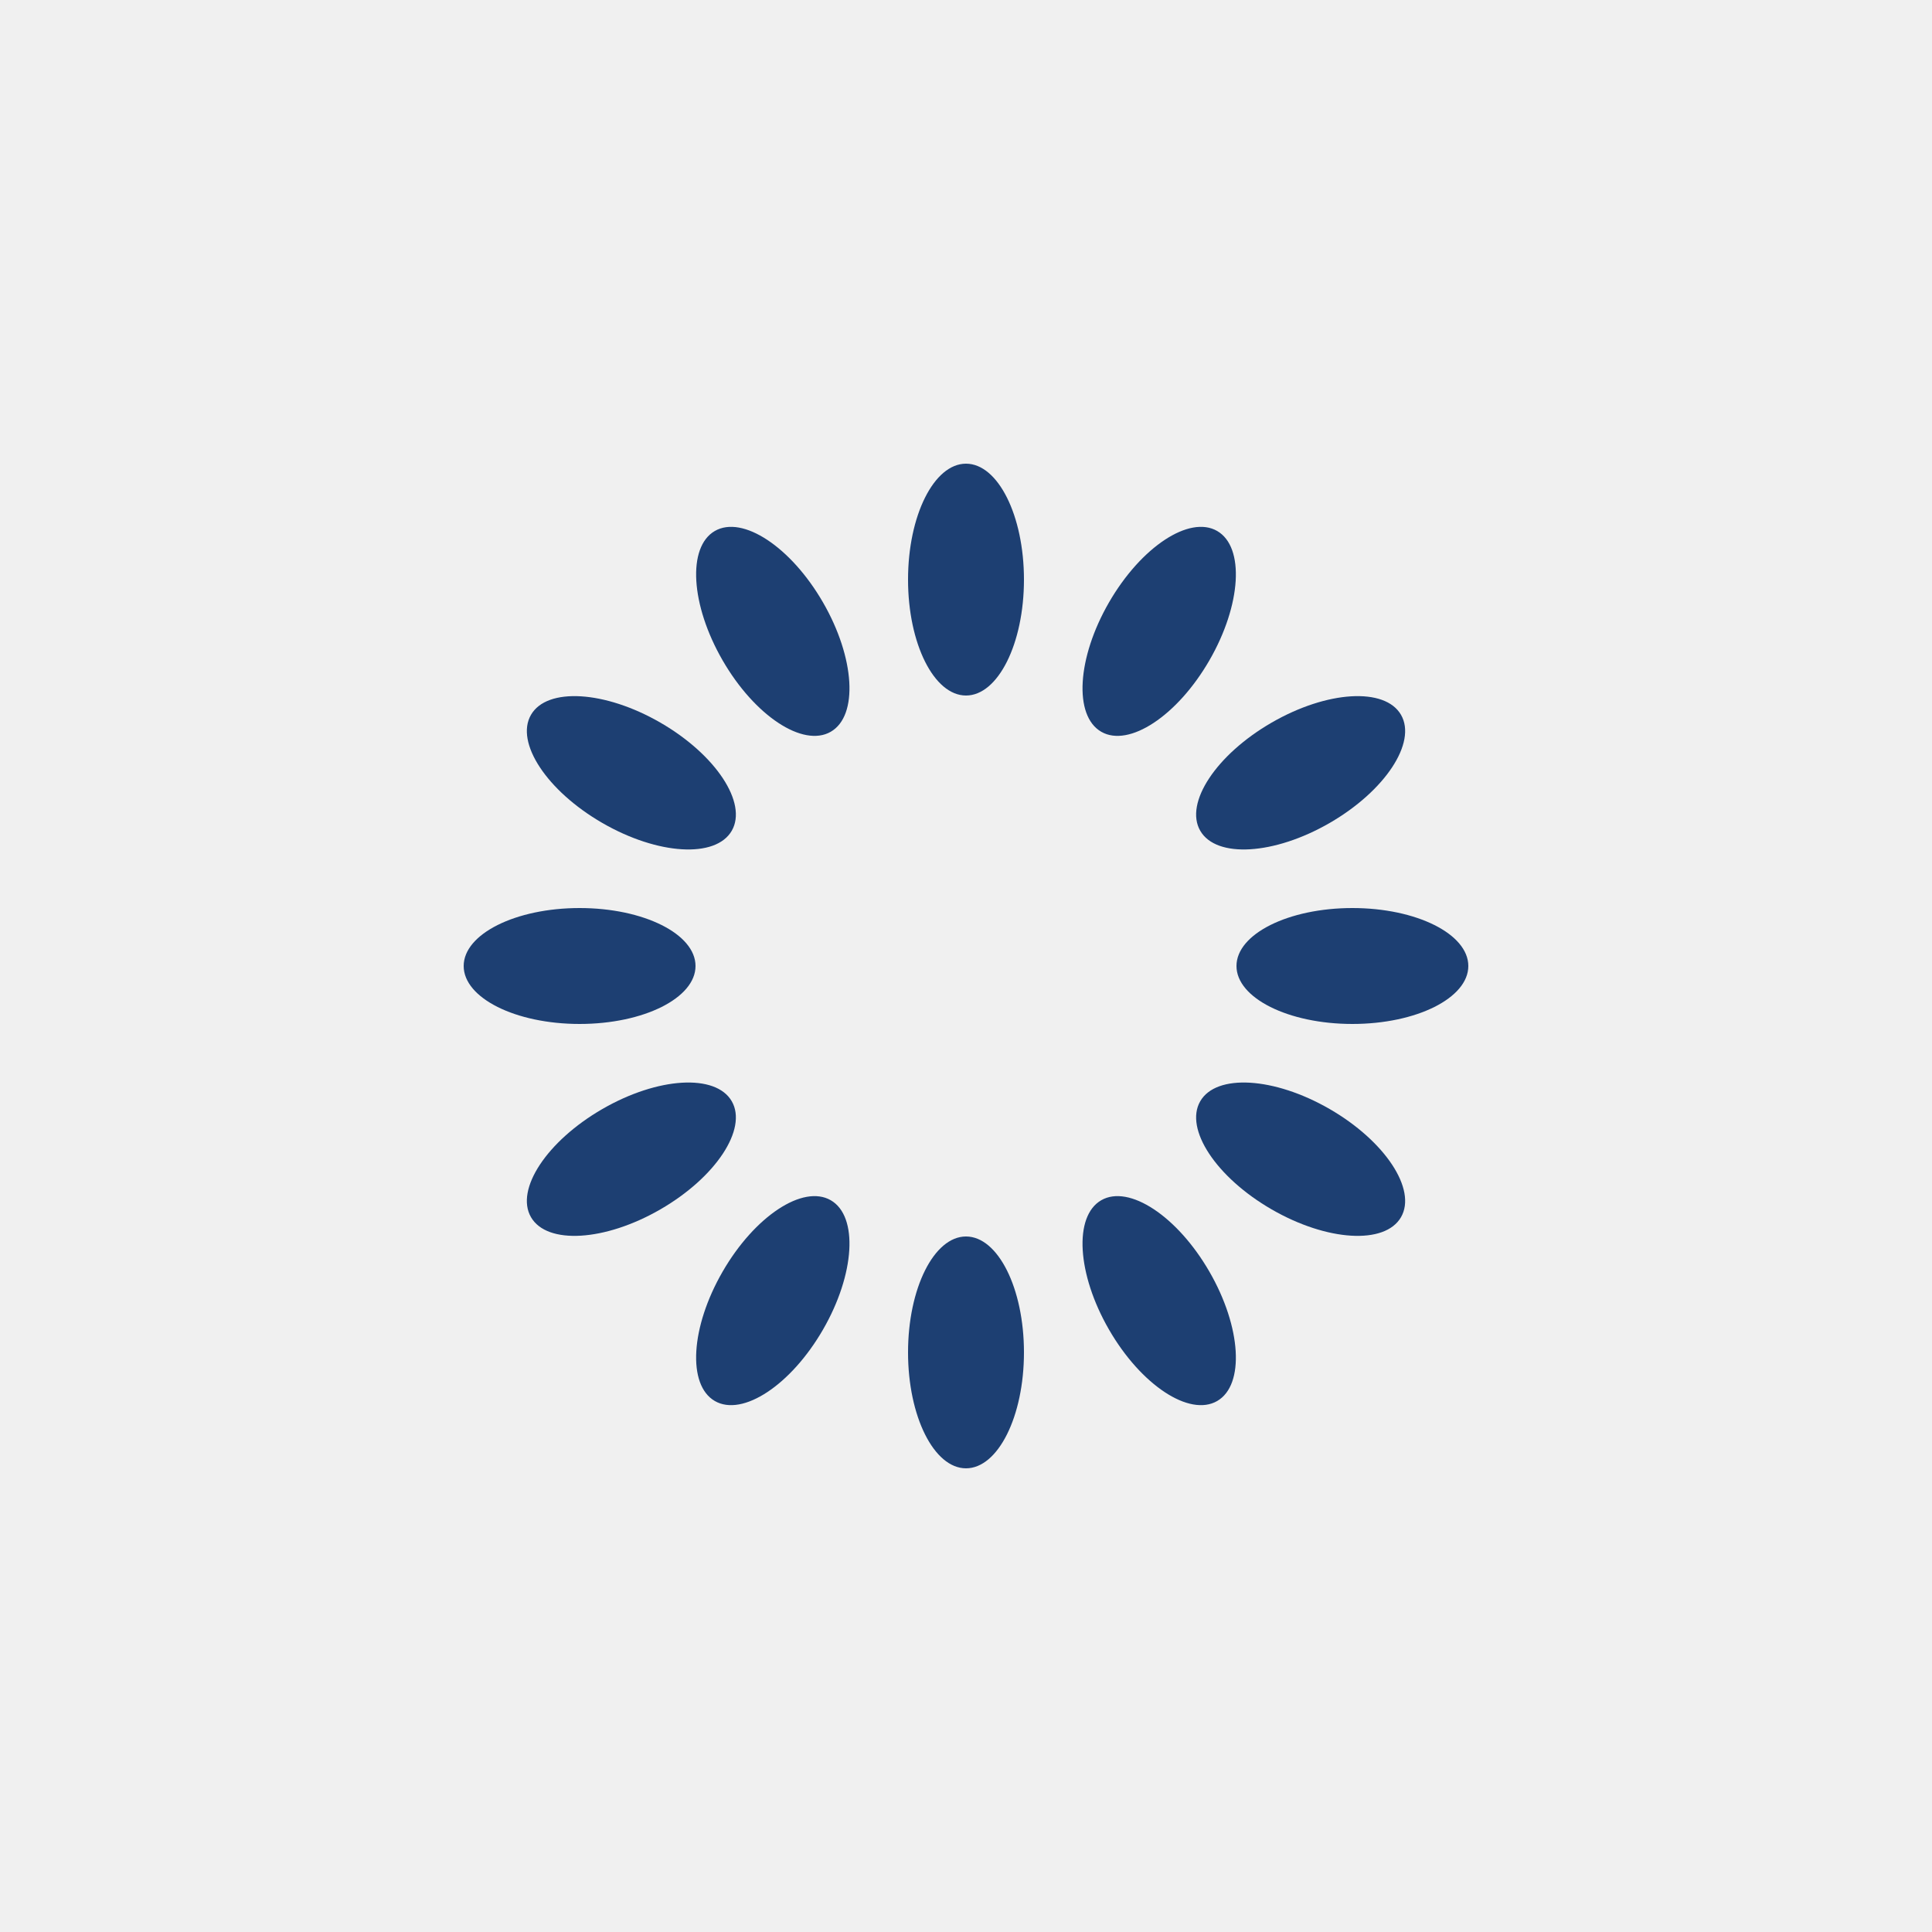
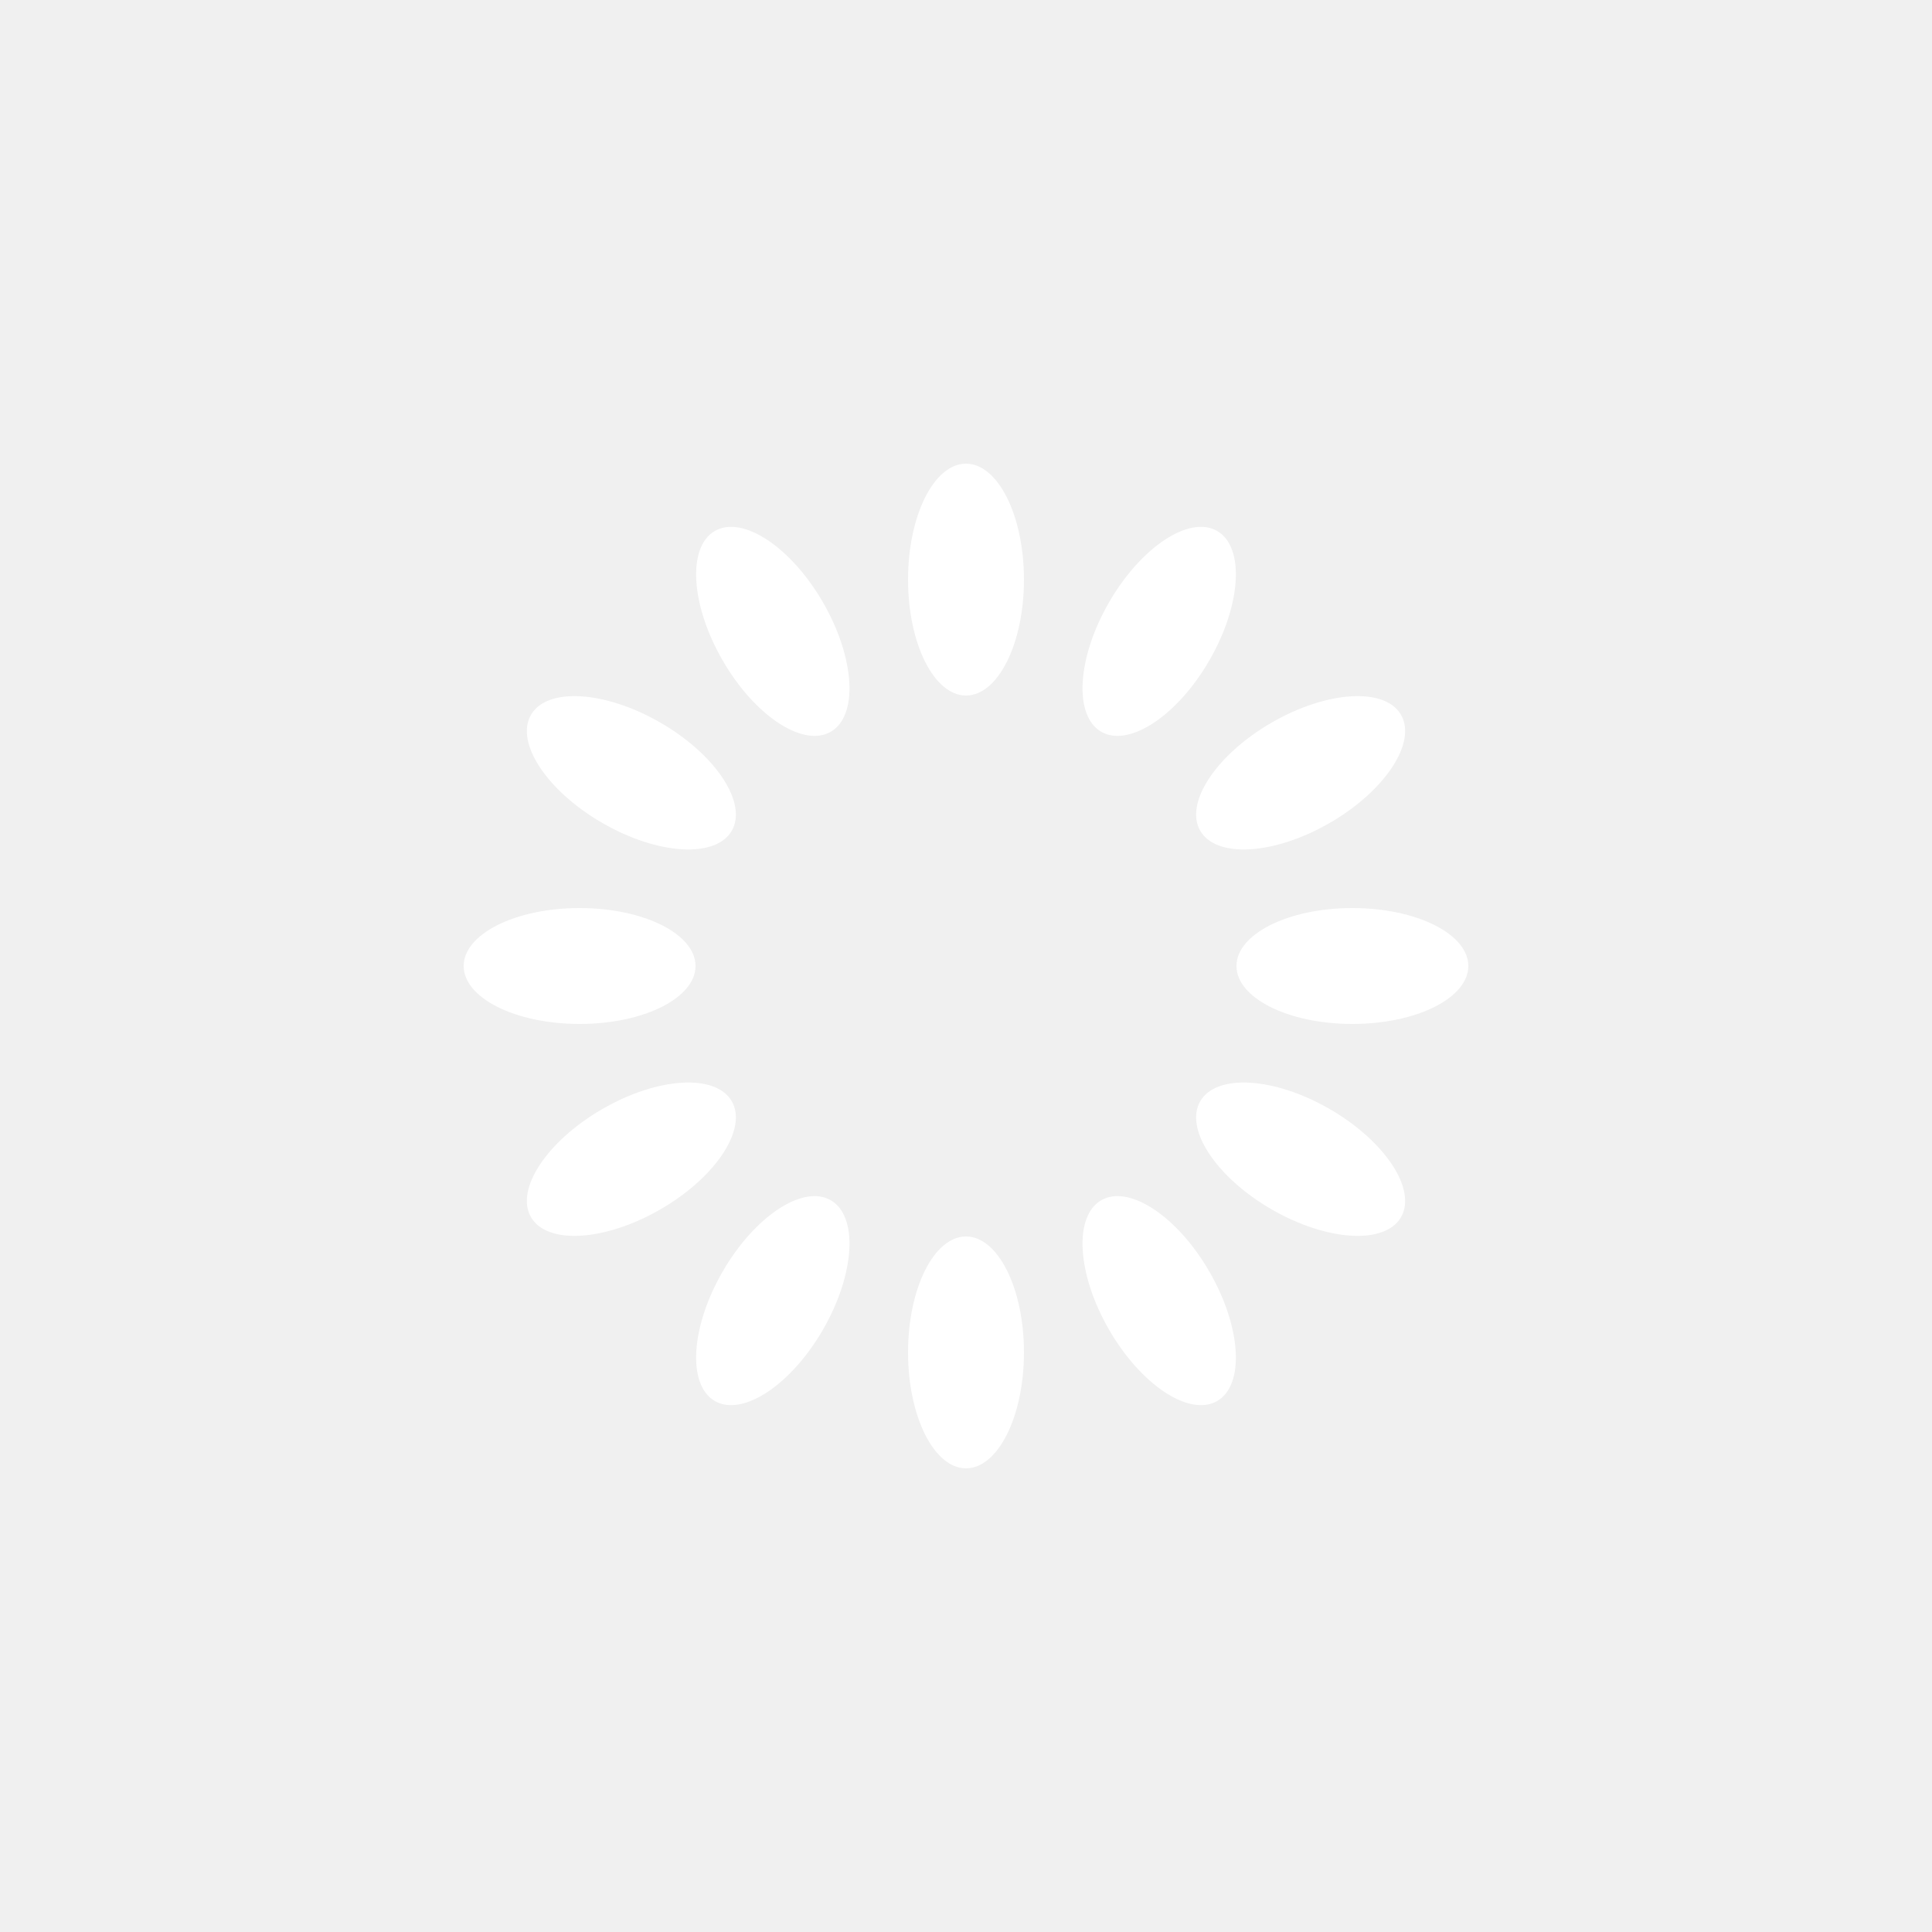
<svg xmlns="http://www.w3.org/2000/svg" style="margin: auto; background:transparent; display: block; shape-rendering: auto;" width="30px" height="30px" viewBox="0 0 100 100" preserveAspectRatio="xMidYMid">
  <g transform="rotate(0 50 50)">
-     <rect x="47" y="24" rx="3" ry="6" width="6" height="12" fill="#1d3f72">
+     <rect x="47" y="24" rx="3" ry="6" width="6" height="12" fill="white">
      <animate attributeName="opacity" values="1;0" keyTimes="0;1" dur="1s" begin="-0.917s" repeatCount="indefinite" />
    </rect>
  </g>
  <g transform="rotate(30 50 50)">
-     <rect x="47" y="24" rx="3" ry="6" width="6" height="12" fill="#1d3f72">
+     <rect x="47" y="24" rx="3" ry="6" width="6" height="12" fill="white">
      <animate attributeName="opacity" values="1;0" keyTimes="0;1" dur="1s" begin="-0.833s" repeatCount="indefinite" />
    </rect>
  </g>
  <g transform="rotate(60 50 50)">
-     <rect x="47" y="24" rx="3" ry="6" width="6" height="12" fill="#1d3f72">
+     <rect x="47" y="24" rx="3" ry="6" width="6" height="12" fill="white">
      <animate attributeName="opacity" values="1;0" keyTimes="0;1" dur="1s" begin="-0.75s" repeatCount="indefinite" />
    </rect>
  </g>
  <g transform="rotate(90 50 50)">
-     <rect x="47" y="24" rx="3" ry="6" width="6" height="12" fill="#1d3f72">
+     <rect x="47" y="24" rx="3" ry="6" width="6" height="12" fill="white">
      <animate attributeName="opacity" values="1;0" keyTimes="0;1" dur="1s" begin="-0.667s" repeatCount="indefinite" />
    </rect>
  </g>
  <g transform="rotate(120 50 50)">
-     <rect x="47" y="24" rx="3" ry="6" width="6" height="12" fill="#1d3f72">
+     <rect x="47" y="24" rx="3" ry="6" width="6" height="12" fill="white">
      <animate attributeName="opacity" values="1;0" keyTimes="0;1" dur="1s" begin="-0.583s" repeatCount="indefinite" />
    </rect>
  </g>
  <g transform="rotate(150 50 50)">
-     <rect x="47" y="24" rx="3" ry="6" width="6" height="12" fill="#1d3f72">
+     <rect x="47" y="24" rx="3" ry="6" width="6" height="12" fill="white">
      <animate attributeName="opacity" values="1;0" keyTimes="0;1" dur="1s" begin="-0.5s" repeatCount="indefinite" />
    </rect>
  </g>
  <g transform="rotate(180 50 50)">
-     <rect x="47" y="24" rx="3" ry="6" width="6" height="12" fill="#1d3f72">
+     <rect x="47" y="24" rx="3" ry="6" width="6" height="12" fill="white">
      <animate attributeName="opacity" values="1;0" keyTimes="0;1" dur="1s" begin="-0.417s" repeatCount="indefinite" />
    </rect>
  </g>
  <g transform="rotate(210 50 50)">
-     <rect x="47" y="24" rx="3" ry="6" width="6" height="12" fill="#1d3f72">
+     <rect x="47" y="24" rx="3" ry="6" width="6" height="12" fill="white">
      <animate attributeName="opacity" values="1;0" keyTimes="0;1" dur="1s" begin="-0.333s" repeatCount="indefinite" />
    </rect>
  </g>
  <g transform="rotate(240 50 50)">
-     <rect x="47" y="24" rx="3" ry="6" width="6" height="12" fill="#1d3f72">
+     <rect x="47" y="24" rx="3" ry="6" width="6" height="12" fill="white">
      <animate attributeName="opacity" values="1;0" keyTimes="0;1" dur="1s" begin="-0.25s" repeatCount="indefinite" />
    </rect>
  </g>
  <g transform="rotate(270 50 50)">
-     <rect x="47" y="24" rx="3" ry="6" width="6" height="12" fill="#1d3f72">
+     <rect x="47" y="24" rx="3" ry="6" width="6" height="12" fill="white">
      <animate attributeName="opacity" values="1;0" keyTimes="0;1" dur="1s" begin="-0.167s" repeatCount="indefinite" />
    </rect>
  </g>
  <g transform="rotate(300 50 50)">
-     <rect x="47" y="24" rx="3" ry="6" width="6" height="12" fill="#1d3f72">
+     <rect x="47" y="24" rx="3" ry="6" width="6" height="12" fill="white">
      <animate attributeName="opacity" values="1;0" keyTimes="0;1" dur="1s" begin="-0.083s" repeatCount="indefinite" />
    </rect>
  </g>
  <g transform="rotate(330 50 50)">
-     <rect x="47" y="24" rx="3" ry="6" width="6" height="12" fill="#1d3f72">
+     <rect x="47" y="24" rx="3" ry="6" width="6" height="12" fill="white">
      <animate attributeName="opacity" values="1;0" keyTimes="0;1" dur="1s" begin="0s" repeatCount="indefinite" />
    </rect>
  </g>
</svg>
